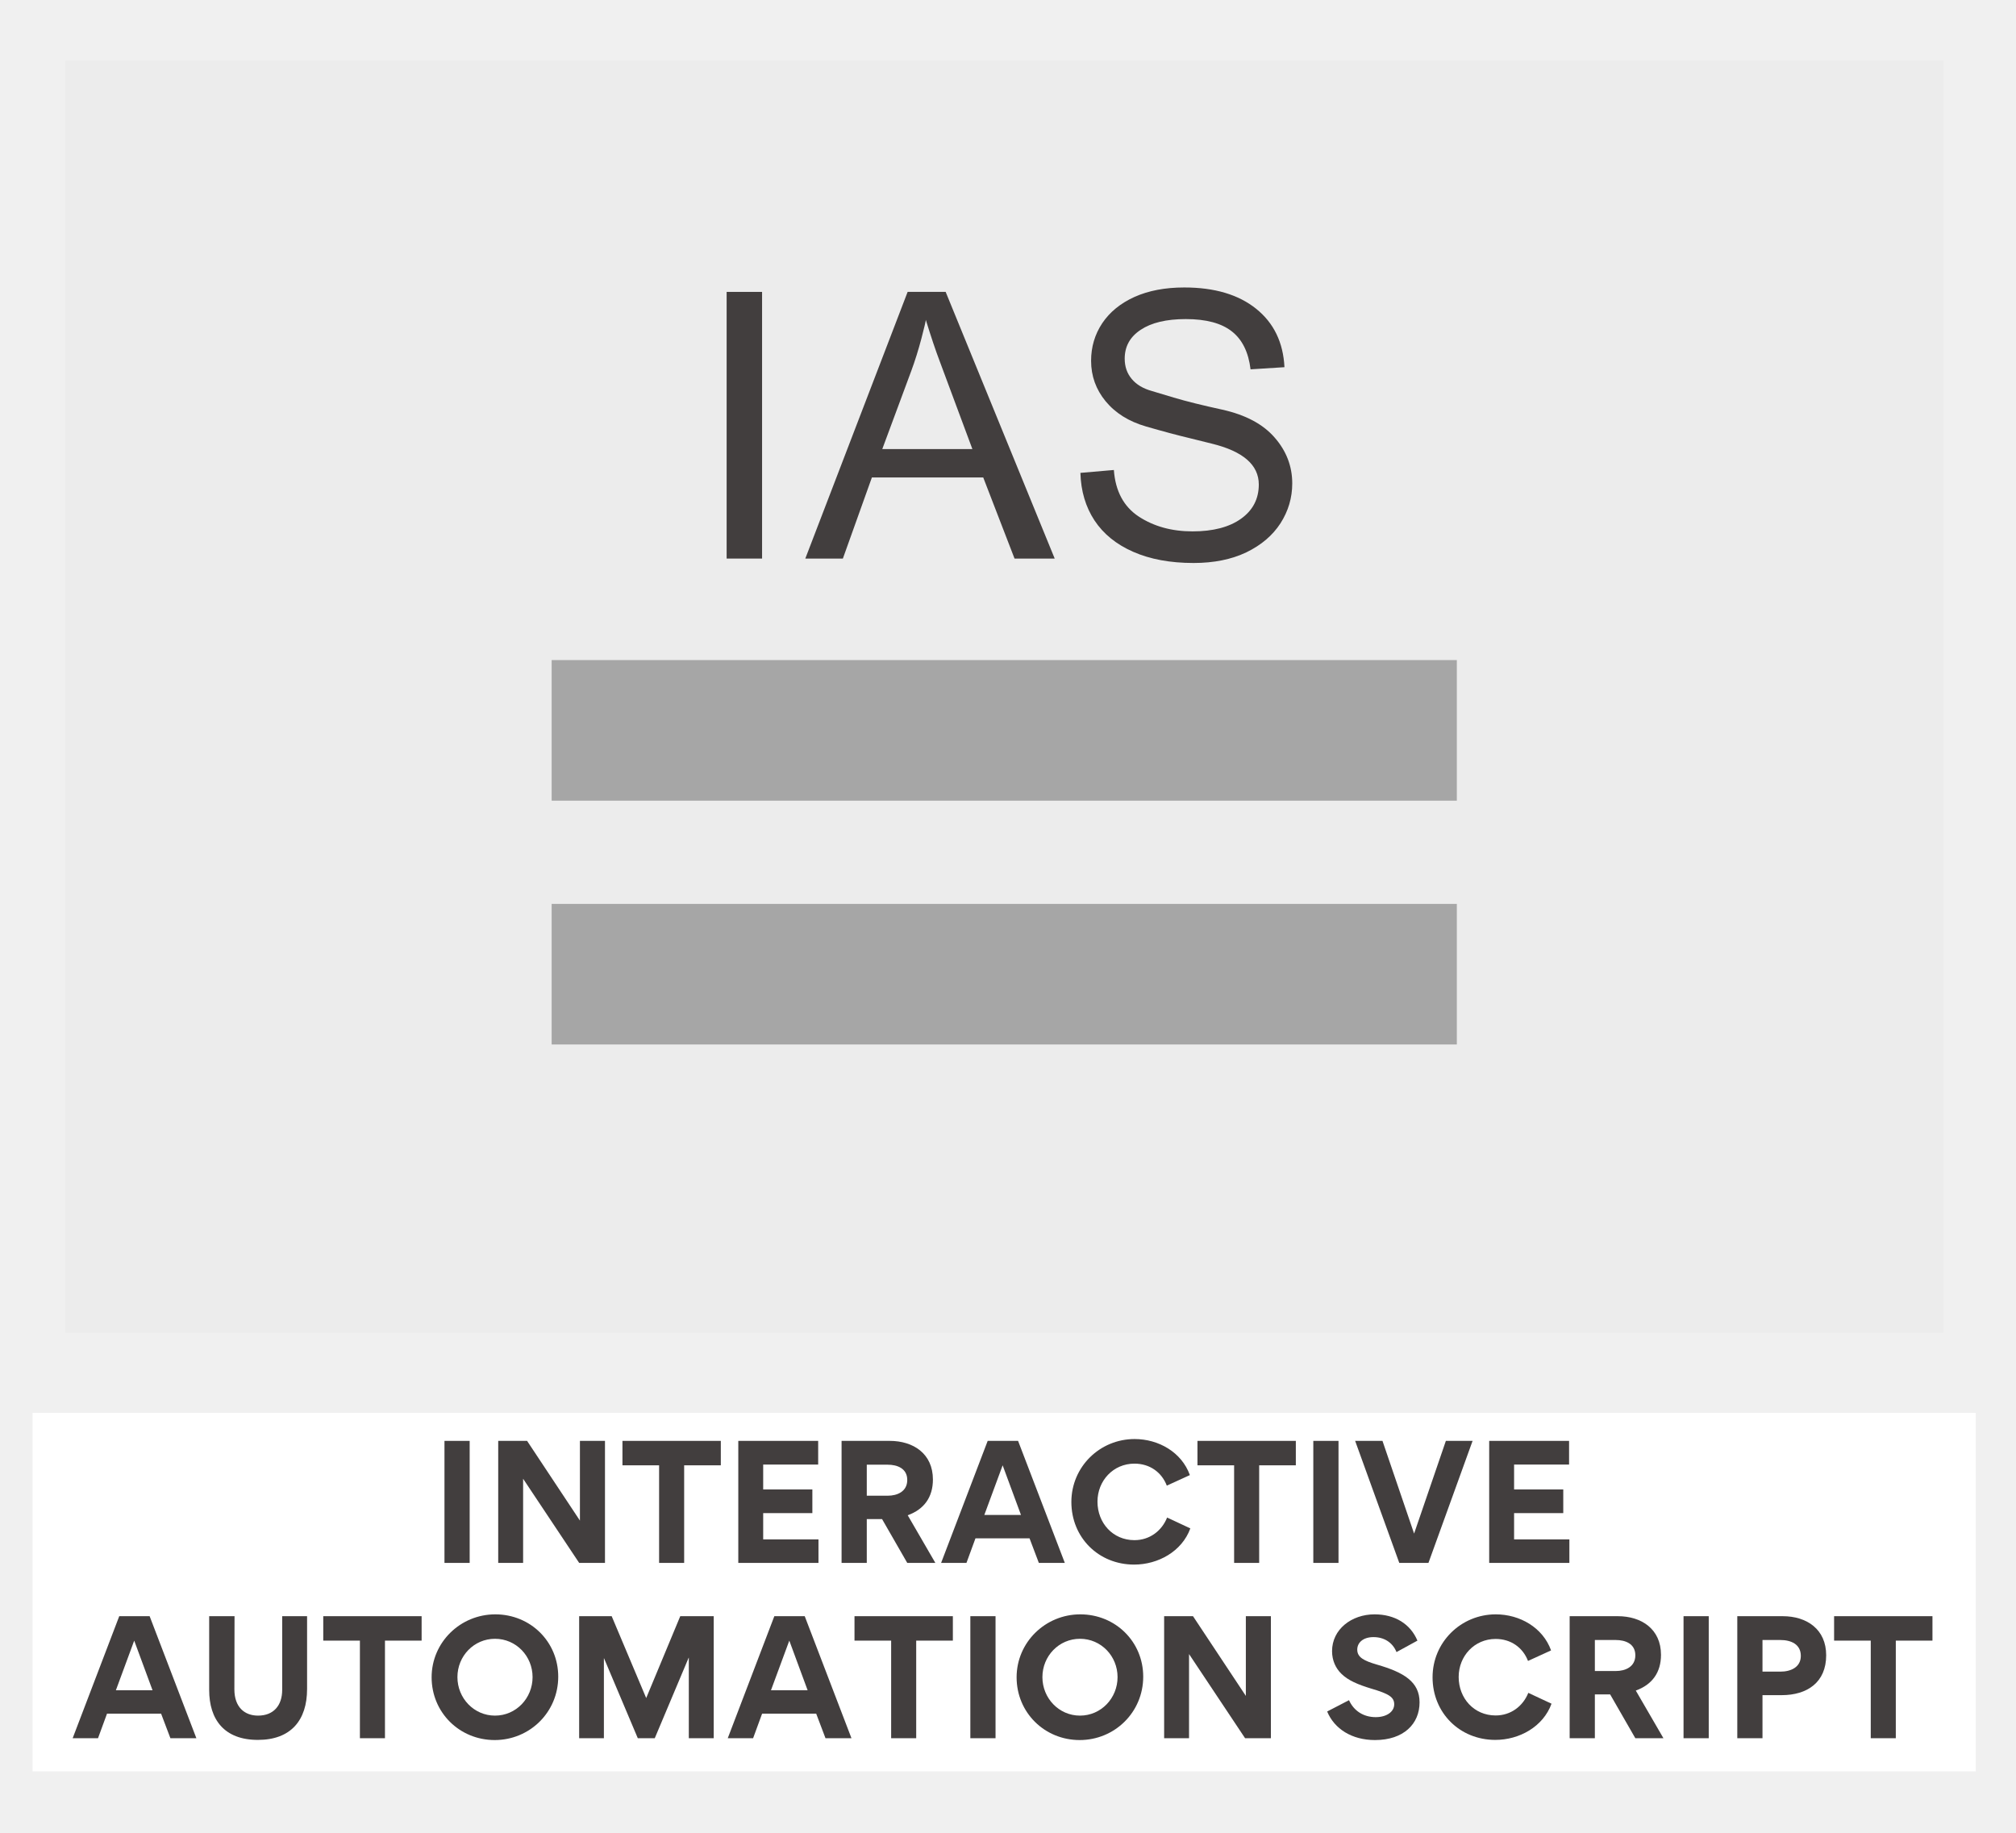
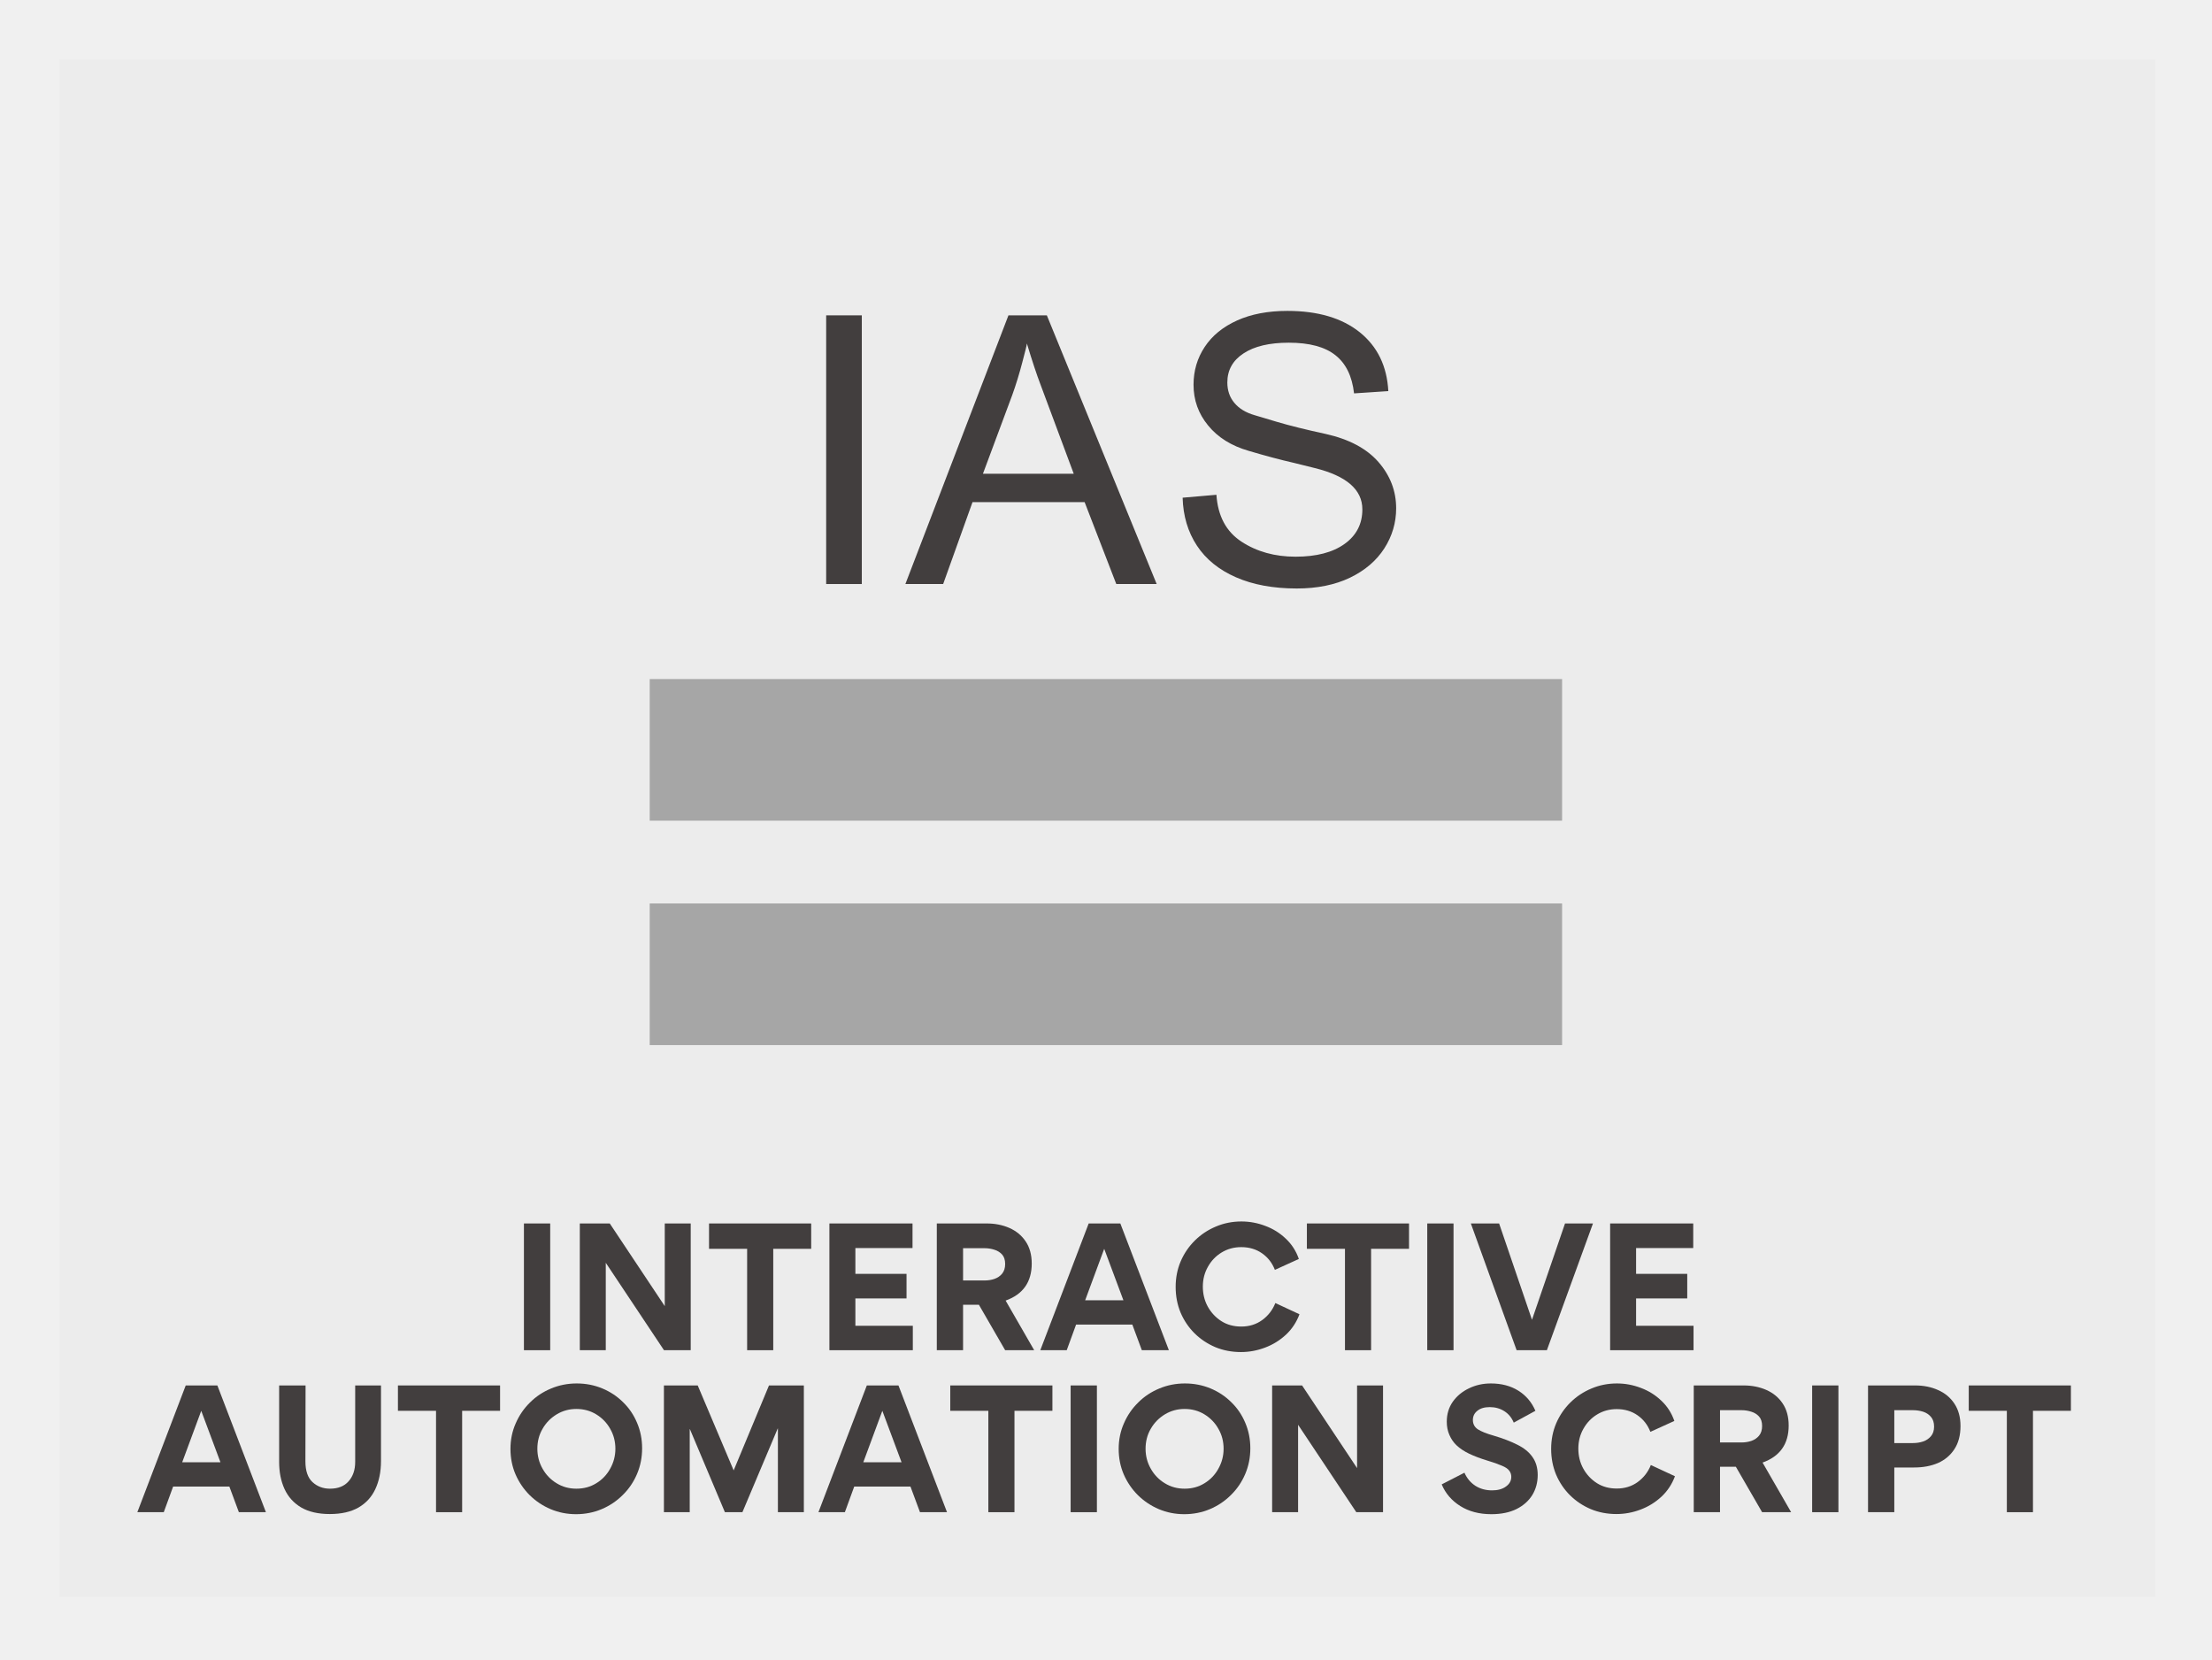
- <svg xmlns="http://www.w3.org/2000/svg" width="275" zoomAndPan="magnify" viewBox="0 0 206.25 187.5" height="250" preserveAspectRatio="xMidYMid meet" version="1.0">
+ <svg xmlns="http://www.w3.org/2000/svg" width="300" zoomAndPan="magnify" viewBox="0 0 224.88 168.75" height="225" preserveAspectRatio="xMidYMid meet" version="1.0">
  <defs>
    <g />
-     <clipPath id="5ea5e6f159">
-       <path d="M 3.332 144.547 L 202.172 144.547 L 202.172 181.215 L 3.332 181.215 Z M 3.332 144.547 " clip-rule="nonzero" />
+     <clipPath id="ec2509f674">
+       <path d="M 5.984 6.059 L 219.188 6.059 L 219.188 162.441 L 5.984 162.441 Z M 5.984 6.059 " clip-rule="nonzero" />
    </clipPath>
-     <clipPath id="45e46ea596">
-       <path d="M 6.664 6.203 L 198.84 6.203 L 198.84 136.344 L 6.664 136.344 Z M 6.664 6.203 " clip-rule="nonzero" />
+     <clipPath id="1f62056c04">
+       <path d="M 66.027 69.066 L 158.855 69.066 L 158.855 83.473 L 66.027 83.473 Z M 66.027 69.066 " clip-rule="nonzero" />
    </clipPath>
-     <clipPath id="1479751ae4">
-       <path d="M 56.438 67.531 L 149.066 67.531 L 149.066 81.91 L 56.438 81.91 Z M 56.438 67.531 " clip-rule="nonzero" />
-     </clipPath>
-     <clipPath id="181103e44c">
-       <path d="M 56.438 92.473 L 149.066 92.473 L 149.066 106.852 L 56.438 106.852 Z M 56.438 92.473 " clip-rule="nonzero" />
+     <clipPath id="678df7044e">
+       <path d="M 66.027 91.891 L 158.855 91.891 L 158.855 106.297 L 66.027 106.297 Z M 66.027 91.891 " clip-rule="nonzero" />
    </clipPath>
  </defs>
-   <g clip-path="url(#5ea5e6f159)">
-     <path fill="#ffffff" d="M 3.332 144.547 L 202.133 144.547 L 202.133 181.215 L 3.332 181.215 Z M 3.332 144.547 " fill-opacity="1" fill-rule="nonzero" />
-   </g>
-   <g fill="#423e3e" fill-opacity="1">
-     <g transform="translate(44.01961, 159.891)">
-       <g>
-         <path d="M 4.031 -12.484 L 1.453 -12.484 L 1.453 0 L 4.031 0 Z M 4.031 -12.484 " />
-       </g>
-     </g>
-   </g>
-   <g fill="#423e3e" fill-opacity="1">
-     <g transform="translate(49.51829, 159.891)">
-       <g>
-         <path d="M 4 -8.609 L 9.734 0 L 12.375 0 L 12.375 -12.484 L 9.812 -12.484 L 9.812 -4.328 L 4.406 -12.484 L 1.453 -12.484 L 1.453 0 L 4 0 Z M 4 -8.609 " />
-       </g>
-     </g>
-   </g>
-   <g fill="#423e3e" fill-opacity="1">
-     <g transform="translate(63.35265, 159.891)">
-       <g>
-         <path d="M 4.078 0 L 6.641 0 L 6.641 -9.984 L 10.391 -9.984 L 10.391 -12.484 L 0.328 -12.484 L 0.328 -9.984 L 4.078 -9.984 Z M 4.078 0 " />
-       </g>
-     </g>
-   </g>
-   <g fill="#423e3e" fill-opacity="1">
-     <g transform="translate(74.07906, 159.891)">
-       <g>
-         <path d="M 1.453 -12.484 L 1.453 0 L 9.656 0 L 9.656 -2.406 L 4 -2.406 L 4 -5.094 L 9.031 -5.094 L 9.031 -7.516 L 4 -7.516 L 4 -10.062 L 9.625 -10.062 L 9.625 -12.484 Z M 1.453 -12.484 " />
-       </g>
-     </g>
-   </g>
-   <g fill="#423e3e" fill-opacity="1">
-     <g transform="translate(84.64609, 159.891)">
-       <g>
-         <path d="M 11.047 0 L 8.219 -4.875 C 9.906 -5.484 10.797 -6.734 10.797 -8.531 C 10.797 -11.172 8.797 -12.484 6.375 -12.484 L 1.453 -12.484 L 1.453 0 L 4.031 0 L 4.031 -4.484 L 5.594 -4.484 L 8.172 0 Z M 6.188 -6.875 L 4.031 -6.875 L 4.031 -10.047 L 6.172 -10.047 C 7.141 -10.047 8.172 -9.672 8.172 -8.484 C 8.172 -7.297 7.141 -6.875 6.188 -6.875 Z M 6.188 -6.875 " />
-       </g>
-     </g>
-   </g>
-   <g fill="#423e3e" fill-opacity="1">
-     <g transform="translate(96.29692, 159.891)">
-       <g>
-         <path d="M 2.578 0 L 3.5 -2.516 L 9.031 -2.516 L 9.984 0 L 12.641 0 L 7.859 -12.484 L 4.75 -12.484 L -0.016 0 Z M 6.281 -9.984 L 8.156 -4.906 L 4.406 -4.906 Z M 6.281 -9.984 " />
-       </g>
-     </g>
-   </g>
-   <g fill="#423e3e" fill-opacity="1">
-     <g transform="translate(108.92, 159.891)">
-       <g>
-         <path d="M 0.688 -6.234 C 0.688 -2.594 3.469 0.172 7.109 0.172 C 9.562 0.172 12 -1.172 12.859 -3.531 L 10.484 -4.641 C 9.938 -3.281 8.703 -2.328 7.141 -2.328 C 4.922 -2.328 3.359 -4.094 3.359 -6.266 C 3.359 -8.406 4.969 -10.156 7.141 -10.156 C 8.703 -10.156 9.922 -9.281 10.453 -7.906 L 12.812 -8.984 C 11.969 -11.328 9.609 -12.672 7.156 -12.672 C 3.594 -12.672 0.688 -9.828 0.688 -6.234 Z M 0.688 -6.234 " />
-       </g>
-     </g>
-   </g>
-   <g fill="#423e3e" fill-opacity="1">
-     <g transform="translate(122.1806, 159.891)">
-       <g>
-         <path d="M 4.078 0 L 6.641 0 L 6.641 -9.984 L 10.391 -9.984 L 10.391 -12.484 L 0.328 -12.484 L 0.328 -9.984 L 4.078 -9.984 Z M 4.078 0 " />
-       </g>
-     </g>
-   </g>
-   <g fill="#423e3e" fill-opacity="1">
-     <g transform="translate(132.907, 159.891)">
-       <g>
-         <path d="M 4.031 -12.484 L 1.453 -12.484 L 1.453 0 L 4.031 0 Z M 4.031 -12.484 " />
-       </g>
-     </g>
-   </g>
-   <g fill="#423e3e" fill-opacity="1">
-     <g transform="translate(138.4056, 159.891)">
-       <g>
-         <path d="M 0.234 -12.484 L 4.75 0 L 7.734 0 L 12.25 -12.484 L 9.516 -12.484 L 6.266 -3 L 3.031 -12.484 Z M 0.234 -12.484 " />
-       </g>
-     </g>
-   </g>
-   <g fill="#423e3e" fill-opacity="1">
-     <g transform="translate(150.9012, 159.891)">
-       <g>
-         <path d="M 1.453 -12.484 L 1.453 0 L 9.656 0 L 9.656 -2.406 L 4 -2.406 L 4 -5.094 L 9.031 -5.094 L 9.031 -7.516 L 4 -7.516 L 4 -10.062 L 9.625 -10.062 L 9.625 -12.484 Z M 1.453 -12.484 " />
-       </g>
-     </g>
-   </g>
-   <g fill="#423e3e" fill-opacity="1">
-     <g transform="translate(7.449473, 177.8258)">
-       <g>
-         <path d="M 2.578 0 L 3.5 -2.516 L 9.031 -2.516 L 9.984 0 L 12.641 0 L 7.859 -12.484 L 4.75 -12.484 L -0.016 0 Z M 6.281 -9.984 L 8.156 -4.906 L 4.406 -4.906 Z M 6.281 -9.984 " />
-       </g>
-     </g>
-   </g>
-   <g fill="#423e3e" fill-opacity="1">
-     <g transform="translate(20.07252, 177.8258)">
-       <g>
-         <path d="M 11.344 -5.031 L 11.344 -12.484 L 8.797 -12.484 L 8.797 -4.938 C 8.797 -3.359 7.922 -2.312 6.328 -2.312 C 4.969 -2.312 3.906 -3.156 3.906 -5 L 3.922 -12.484 L 1.328 -12.484 L 1.328 -4.938 C 1.328 -1.922 2.859 0.172 6.312 0.172 C 9.688 0.172 11.344 -1.844 11.344 -5.031 Z M 11.344 -5.031 " />
-       </g>
-     </g>
-   </g>
-   <g fill="#423e3e" fill-opacity="1">
-     <g transform="translate(32.7434, 177.8258)">
-       <g>
-         <path d="M 4.078 0 L 6.641 0 L 6.641 -9.984 L 10.391 -9.984 L 10.391 -12.484 L 0.328 -12.484 L 0.328 -9.984 L 4.078 -9.984 Z M 4.078 0 " />
-       </g>
-     </g>
-   </g>
-   <g fill="#423e3e" fill-opacity="1">
-     <g transform="translate(43.4698, 177.8258)">
-       <g>
-         <path d="M 0.688 -6.234 C 0.688 -2.625 3.547 0.188 7.141 0.188 C 10.719 0.188 13.641 -2.656 13.641 -6.297 C 13.641 -9.875 10.797 -12.672 7.203 -12.672 C 3.625 -12.672 0.688 -9.812 0.688 -6.234 Z M 3.328 -6.25 C 3.328 -8.406 5.016 -10.172 7.172 -10.172 C 9.328 -10.172 11.016 -8.406 11.016 -6.25 C 11.016 -4.094 9.328 -2.312 7.172 -2.312 C 5.016 -2.312 3.328 -4.094 3.328 -6.25 Z M 3.328 -6.25 " />
-       </g>
-     </g>
-   </g>
-   <g fill="#423e3e" fill-opacity="1">
-     <g transform="translate(57.79824, 177.8258)">
-       <g>
-         <path d="M 12.656 -8.234 L 12.672 -8.234 L 12.672 0 L 15.219 0 L 15.219 -12.484 L 11.797 -12.484 L 8.312 -4.109 L 4.781 -12.484 L 1.453 -12.484 L 1.453 0 L 3.984 0 L 3.984 -8.172 L 4 -8.172 L 7.453 0 L 9.188 0 Z M 12.656 -8.234 " />
-       </g>
-     </g>
-   </g>
-   <g fill="#423e3e" fill-opacity="1">
-     <g transform="translate(74.4696, 177.8258)">
-       <g>
-         <path d="M 2.578 0 L 3.5 -2.516 L 9.031 -2.516 L 9.984 0 L 12.641 0 L 7.859 -12.484 L 4.75 -12.484 L -0.016 0 Z M 6.281 -9.984 L 8.156 -4.906 L 4.406 -4.906 Z M 6.281 -9.984 " />
-       </g>
-     </g>
-   </g>
-   <g fill="#423e3e" fill-opacity="1">
-     <g transform="translate(87.09265, 177.8258)">
-       <g>
-         <path d="M 4.078 0 L 6.641 0 L 6.641 -9.984 L 10.391 -9.984 L 10.391 -12.484 L 0.328 -12.484 L 0.328 -9.984 L 4.078 -9.984 Z M 4.078 0 " />
-       </g>
-     </g>
-   </g>
-   <g fill="#423e3e" fill-opacity="1">
-     <g transform="translate(97.81906, 177.8258)">
-       <g>
-         <path d="M 4.031 -12.484 L 1.453 -12.484 L 1.453 0 L 4.031 0 Z M 4.031 -12.484 " />
-       </g>
-     </g>
-   </g>
-   <g fill="#423e3e" fill-opacity="1">
-     <g transform="translate(103.3177, 177.8258)">
-       <g>
-         <path d="M 0.688 -6.234 C 0.688 -2.625 3.547 0.188 7.141 0.188 C 10.719 0.188 13.641 -2.656 13.641 -6.297 C 13.641 -9.875 10.797 -12.672 7.203 -12.672 C 3.625 -12.672 0.688 -9.812 0.688 -6.234 Z M 3.328 -6.25 C 3.328 -8.406 5.016 -10.172 7.172 -10.172 C 9.328 -10.172 11.016 -8.406 11.016 -6.25 C 11.016 -4.094 9.328 -2.312 7.172 -2.312 C 5.016 -2.312 3.328 -4.094 3.328 -6.25 Z M 3.328 -6.25 " />
-       </g>
-     </g>
-   </g>
-   <g fill="#423e3e" fill-opacity="1">
-     <g transform="translate(117.6462, 177.8258)">
-       <g>
-         <path d="M 4 -8.609 L 9.734 0 L 12.375 0 L 12.375 -12.484 L 9.812 -12.484 L 9.812 -4.328 L 4.406 -12.484 L 1.453 -12.484 L 1.453 0 L 4 0 Z M 4 -8.609 " />
-       </g>
-     </g>
-   </g>
-   <g fill="#423e3e" fill-opacity="1">
-     <g transform="translate(131.4805, 177.8258)">
+   <g clip-path="url(#ec2509f674)">
+     <path fill="#ececec" d="M 5.984 6.059 L 219.18 6.059 L 219.18 162.441 L 5.984 162.441 Z M 5.984 6.059 " fill-opacity="1" fill-rule="nonzero" />
+   </g>
+   <g fill="#423e3e" fill-opacity="1">
+     <g transform="translate(51.73306, 137.3306)">
+       <g>
+         <path d="M 4.172 -12.891 L 4.172 0 L 1.5 0 L 1.5 -12.891 Z M 4.172 -12.891 " />
+       </g>
+     </g>
+   </g>
+   <g fill="#423e3e" fill-opacity="1">
+     <g transform="translate(57.41715, 137.3306)">
+       <g>
+         <path d="M 4.141 -8.891 L 4.141 0 L 1.5 0 L 1.5 -12.891 L 4.547 -12.891 L 10.141 -4.484 L 10.141 -12.891 L 12.781 -12.891 L 12.781 0 L 10.062 0 Z M 4.141 -8.891 " />
+       </g>
+     </g>
+   </g>
+   <g fill="#423e3e" fill-opacity="1">
+     <g transform="translate(71.71802, 137.3306)">
+       <g>
+         <path d="M 4.219 0 L 4.219 -10.312 L 0.344 -10.312 L 0.344 -12.891 L 10.734 -12.891 L 10.734 -10.312 L 6.875 -10.312 L 6.875 0 Z M 4.219 0 " />
+       </g>
+     </g>
+   </g>
+   <g fill="#423e3e" fill-opacity="1">
+     <g transform="translate(82.80612, 137.3306)">
+       <g>
+         <path d="M 1.5 -12.891 L 9.953 -12.891 L 9.953 -10.391 L 4.141 -10.391 L 4.141 -7.766 L 9.344 -7.766 L 9.344 -5.266 L 4.141 -5.266 L 4.141 -2.484 L 9.984 -2.484 L 9.984 0 L 1.5 0 Z M 1.5 -12.891 " />
+       </g>
+     </g>
+   </g>
+   <g fill="#423e3e" fill-opacity="1">
+     <g transform="translate(93.72947, 137.3306)">
+       <g>
+         <path d="M 11.406 0 L 8.453 0 L 5.781 -4.625 L 4.172 -4.625 L 4.172 0 L 1.5 0 L 1.5 -12.891 L 6.594 -12.891 C 7.426 -12.891 8.188 -12.738 8.875 -12.438 C 9.57 -12.133 10.125 -11.68 10.531 -11.078 C 10.945 -10.473 11.156 -9.719 11.156 -8.812 C 11.156 -6.938 10.27 -5.68 8.5 -5.047 Z M 6.391 -7.094 C 6.723 -7.094 7.047 -7.145 7.359 -7.25 C 7.68 -7.363 7.941 -7.539 8.141 -7.781 C 8.348 -8.031 8.453 -8.359 8.453 -8.766 C 8.453 -9.18 8.348 -9.504 8.141 -9.734 C 7.93 -9.961 7.672 -10.125 7.359 -10.219 C 7.047 -10.32 6.719 -10.375 6.375 -10.375 L 4.172 -10.375 L 4.172 -7.094 Z M 6.391 -7.094 " />
+       </g>
+     </g>
+   </g>
+   <g fill="#423e3e" fill-opacity="1">
+     <g transform="translate(105.7732, 137.3306)">
+       <g>
+         <path d="M 2.672 0 L -0.016 0 L 4.906 -12.891 L 8.125 -12.891 L 13.062 0 L 10.312 0 L 9.344 -2.609 L 3.625 -2.609 Z M 6.484 -10.312 L 4.547 -5.078 L 8.438 -5.078 Z M 6.484 -10.312 " />
+       </g>
+     </g>
+   </g>
+   <g fill="#423e3e" fill-opacity="1">
+     <g transform="translate(118.8219, 137.3306)">
+       <g>
+         <path d="M 0.703 -6.438 C 0.703 -7.375 0.875 -8.242 1.219 -9.047 C 1.57 -9.859 2.055 -10.566 2.672 -11.172 C 3.285 -11.773 3.992 -12.242 4.797 -12.578 C 5.609 -12.922 6.473 -13.094 7.391 -13.094 C 8.234 -13.094 9.047 -12.941 9.828 -12.641 C 10.617 -12.348 11.312 -11.914 11.906 -11.344 C 12.508 -10.781 12.953 -10.094 13.234 -9.281 L 10.797 -8.172 C 10.523 -8.879 10.086 -9.441 9.484 -9.859 C 8.891 -10.273 8.188 -10.484 7.375 -10.484 C 6.633 -10.484 5.969 -10.301 5.375 -9.938 C 4.789 -9.582 4.328 -9.098 3.984 -8.484 C 3.641 -7.879 3.469 -7.207 3.469 -6.469 C 3.469 -5.727 3.633 -5.051 3.969 -4.438 C 4.312 -3.82 4.773 -3.328 5.359 -2.953 C 5.941 -2.586 6.613 -2.406 7.375 -2.406 C 8.188 -2.406 8.895 -2.625 9.5 -3.062 C 10.113 -3.508 10.562 -4.086 10.844 -4.797 L 13.297 -3.656 C 12.992 -2.844 12.535 -2.148 11.922 -1.578 C 11.305 -1.004 10.598 -0.566 9.797 -0.266 C 9.004 0.035 8.188 0.188 7.344 0.188 C 6.406 0.188 5.535 0.02 4.734 -0.312 C 3.93 -0.656 3.227 -1.125 2.625 -1.719 C 2.02 -2.32 1.547 -3.023 1.203 -3.828 C 0.867 -4.641 0.703 -5.508 0.703 -6.438 Z M 0.703 -6.438 " />
+       </g>
+     </g>
+   </g>
+   <g fill="#423e3e" fill-opacity="1">
+     <g transform="translate(132.5296, 137.3306)">
+       <g>
+         <path d="M 4.219 0 L 4.219 -10.312 L 0.344 -10.312 L 0.344 -12.891 L 10.734 -12.891 L 10.734 -10.312 L 6.875 -10.312 L 6.875 0 Z M 4.219 0 " />
+       </g>
+     </g>
+   </g>
+   <g fill="#423e3e" fill-opacity="1">
+     <g transform="translate(143.6177, 137.3306)">
+       <g>
+         <path d="M 4.172 -12.891 L 4.172 0 L 1.5 0 L 1.5 -12.891 Z M 4.172 -12.891 " />
+       </g>
+     </g>
+   </g>
+   <g fill="#423e3e" fill-opacity="1">
+     <g transform="translate(149.3018, 137.3306)">
+       <g>
+         <path d="M 0.25 -12.891 L 3.125 -12.891 L 6.469 -3.094 L 9.828 -12.891 L 12.672 -12.891 L 7.984 0 L 4.906 0 Z M 0.25 -12.891 " />
+       </g>
+     </g>
+   </g>
+   <g fill="#423e3e" fill-opacity="1">
+     <g transform="translate(162.2187, 137.3306)">
+       <g>
+         <path d="M 1.5 -12.891 L 9.953 -12.891 L 9.953 -10.391 L 4.141 -10.391 L 4.141 -7.766 L 9.344 -7.766 L 9.344 -5.266 L 4.141 -5.266 L 4.141 -2.484 L 9.984 -2.484 L 9.984 0 L 1.5 0 Z M 1.5 -12.891 " />
+       </g>
+     </g>
+   </g>
+   <g fill="#423e3e" fill-opacity="1">
+     <g transform="translate(13.92579, 153.8062)">
+       <g>
+         <path d="M 2.672 0 L -0.016 0 L 4.906 -12.891 L 8.125 -12.891 L 13.062 0 L 10.312 0 L 9.344 -2.609 L 3.625 -2.609 Z M 6.484 -10.312 L 4.547 -5.078 L 8.438 -5.078 Z M 6.484 -10.312 " />
+       </g>
+     </g>
+   </g>
+   <g fill="#423e3e" fill-opacity="1">
+     <g transform="translate(26.9745, 153.8062)">
+       <g>
+         <path d="M 11.719 -5.203 C 11.719 -4.109 11.523 -3.156 11.141 -2.344 C 10.766 -1.539 10.191 -0.914 9.422 -0.469 C 8.648 -0.031 7.68 0.188 6.516 0.188 C 5.336 0.188 4.363 -0.035 3.594 -0.484 C 2.832 -0.941 2.27 -1.566 1.906 -2.359 C 1.539 -3.16 1.359 -4.078 1.359 -5.109 L 1.359 -12.891 L 4.047 -12.891 L 4.031 -5.172 C 4.031 -4.211 4.27 -3.508 4.75 -3.062 C 5.238 -2.613 5.832 -2.391 6.531 -2.391 C 7.352 -2.391 7.984 -2.641 8.422 -3.141 C 8.867 -3.641 9.094 -4.297 9.094 -5.109 L 9.094 -12.891 L 11.719 -12.891 Z M 11.719 -5.203 " />
+       </g>
+     </g>
+   </g>
+   <g fill="#423e3e" fill-opacity="1">
+     <g transform="translate(40.07264, 153.8062)">
+       <g>
+         <path d="M 4.219 0 L 4.219 -10.312 L 0.344 -10.312 L 0.344 -12.891 L 10.734 -12.891 L 10.734 -10.312 L 6.875 -10.312 L 6.875 0 Z M 4.219 0 " />
+       </g>
+     </g>
+   </g>
+   <g fill="#423e3e" fill-opacity="1">
+     <g transform="translate(51.16075, 153.8062)">
+       <g>
+         <path d="M 0.703 -6.438 C 0.703 -7.363 0.879 -8.227 1.234 -9.031 C 1.586 -9.844 2.07 -10.551 2.688 -11.156 C 3.301 -11.77 4.016 -12.242 4.828 -12.578 C 5.648 -12.922 6.52 -13.094 7.438 -13.094 C 8.363 -13.094 9.227 -12.926 10.031 -12.594 C 10.844 -12.258 11.551 -11.789 12.156 -11.188 C 12.77 -10.594 13.242 -9.895 13.578 -9.094 C 13.922 -8.289 14.094 -7.426 14.094 -6.5 C 14.094 -5.57 13.922 -4.703 13.578 -3.891 C 13.234 -3.078 12.75 -2.363 12.125 -1.75 C 11.508 -1.133 10.797 -0.656 9.984 -0.312 C 9.172 0.031 8.301 0.203 7.375 0.203 C 6.457 0.203 5.594 0.031 4.781 -0.312 C 3.977 -0.656 3.27 -1.129 2.656 -1.734 C 2.051 -2.336 1.57 -3.039 1.219 -3.844 C 0.875 -4.645 0.703 -5.508 0.703 -6.438 Z M 3.438 -6.453 C 3.438 -5.723 3.613 -5.047 3.969 -4.422 C 4.32 -3.797 4.801 -3.301 5.406 -2.938 C 6.008 -2.57 6.676 -2.391 7.406 -2.391 C 8.156 -2.391 8.828 -2.57 9.422 -2.938 C 10.023 -3.301 10.5 -3.797 10.844 -4.422 C 11.195 -5.047 11.375 -5.723 11.375 -6.453 C 11.375 -7.203 11.195 -7.879 10.844 -8.484 C 10.5 -9.098 10.023 -9.586 9.422 -9.953 C 8.828 -10.316 8.156 -10.5 7.406 -10.5 C 6.676 -10.5 6.008 -10.316 5.406 -9.953 C 4.801 -9.586 4.32 -9.098 3.969 -8.484 C 3.613 -7.879 3.438 -7.203 3.438 -6.453 Z M 3.438 -6.453 " />
+       </g>
+     </g>
+   </g>
+   <g fill="#423e3e" fill-opacity="1">
+     <g transform="translate(65.97235, 153.8062)">
+       <g>
+         <path d="M 13.078 -8.516 L 9.484 0 L 7.703 0 L 4.141 -8.453 L 4.125 -8.453 L 4.125 0 L 1.5 0 L 1.5 -12.891 L 4.938 -12.891 L 8.594 -4.25 L 12.188 -12.891 L 15.734 -12.891 L 15.734 0 L 13.094 0 L 13.094 -8.516 Z M 13.078 -8.516 " />
+       </g>
+     </g>
+   </g>
+   <g fill="#423e3e" fill-opacity="1">
+     <g transform="translate(83.20588, 153.8062)">
+       <g>
+         <path d="M 2.672 0 L -0.016 0 L 4.906 -12.891 L 8.125 -12.891 L 13.062 0 L 10.312 0 L 9.344 -2.609 L 3.625 -2.609 Z M 6.484 -10.312 L 4.547 -5.078 L 8.438 -5.078 Z M 6.484 -10.312 " />
+       </g>
+     </g>
+   </g>
+   <g fill="#423e3e" fill-opacity="1">
+     <g transform="translate(96.25459, 153.8062)">
+       <g>
+         <path d="M 4.219 0 L 4.219 -10.312 L 0.344 -10.312 L 0.344 -12.891 L 10.734 -12.891 L 10.734 -10.312 L 6.875 -10.312 L 6.875 0 Z M 4.219 0 " />
+       </g>
+     </g>
+   </g>
+   <g fill="#423e3e" fill-opacity="1">
+     <g transform="translate(107.3427, 153.8062)">
+       <g>
+         <path d="M 4.172 -12.891 L 4.172 0 L 1.5 0 L 1.5 -12.891 Z M 4.172 -12.891 " />
+       </g>
+     </g>
+   </g>
+   <g fill="#423e3e" fill-opacity="1">
+     <g transform="translate(113.0268, 153.8062)">
+       <g>
+         <path d="M 0.703 -6.438 C 0.703 -7.363 0.879 -8.227 1.234 -9.031 C 1.586 -9.844 2.07 -10.551 2.688 -11.156 C 3.301 -11.77 4.016 -12.242 4.828 -12.578 C 5.648 -12.922 6.52 -13.094 7.438 -13.094 C 8.363 -13.094 9.227 -12.926 10.031 -12.594 C 10.844 -12.258 11.551 -11.789 12.156 -11.188 C 12.77 -10.594 13.242 -9.895 13.578 -9.094 C 13.922 -8.289 14.094 -7.426 14.094 -6.5 C 14.094 -5.57 13.922 -4.703 13.578 -3.891 C 13.234 -3.078 12.75 -2.363 12.125 -1.75 C 11.508 -1.133 10.797 -0.656 9.984 -0.312 C 9.172 0.031 8.301 0.203 7.375 0.203 C 6.457 0.203 5.594 0.031 4.781 -0.312 C 3.977 -0.656 3.27 -1.129 2.656 -1.734 C 2.051 -2.336 1.57 -3.039 1.219 -3.844 C 0.875 -4.645 0.703 -5.508 0.703 -6.438 Z M 3.438 -6.453 C 3.438 -5.723 3.613 -5.047 3.969 -4.422 C 4.32 -3.797 4.801 -3.301 5.406 -2.938 C 6.008 -2.57 6.676 -2.391 7.406 -2.391 C 8.156 -2.391 8.828 -2.57 9.422 -2.938 C 10.023 -3.301 10.5 -3.797 10.844 -4.422 C 11.195 -5.047 11.375 -5.723 11.375 -6.453 C 11.375 -7.203 11.195 -7.879 10.844 -8.484 C 10.5 -9.098 10.023 -9.586 9.422 -9.953 C 8.828 -10.316 8.156 -10.5 7.406 -10.5 C 6.676 -10.5 6.008 -10.316 5.406 -9.953 C 4.801 -9.586 4.32 -9.098 3.969 -8.484 C 3.613 -7.879 3.438 -7.203 3.438 -6.453 Z M 3.438 -6.453 " />
+       </g>
+     </g>
+   </g>
+   <g fill="#423e3e" fill-opacity="1">
+     <g transform="translate(127.8384, 153.8062)">
+       <g>
+         <path d="M 4.141 -8.891 L 4.141 0 L 1.5 0 L 1.5 -12.891 L 4.547 -12.891 L 10.141 -4.484 L 10.141 -12.891 L 12.781 -12.891 L 12.781 0 L 10.062 0 Z M 4.141 -8.891 " />
+       </g>
+     </g>
+   </g>
+   <g fill="#423e3e" fill-opacity="1">
+     <g transform="translate(142.1393, 153.8062)">
      <g />
    </g>
  </g>
  <g fill="#423e3e" fill-opacity="1">
-     <g transform="translate(135.481, 177.8258)">
-       <g>
-         <path d="M 3.375 -9.062 C 3.375 -9.797 4 -10.344 5.031 -10.344 C 6.109 -10.344 6.984 -9.812 7.391 -8.812 L 9.531 -9.984 C 8.812 -11.688 7.234 -12.672 5.141 -12.672 C 2.797 -12.672 0.797 -11.141 0.797 -8.906 C 0.797 -7.953 1.172 -7.156 1.75 -6.594 C 2.422 -5.922 3.453 -5.484 4.797 -5.078 C 6.609 -4.547 7.156 -4.203 7.156 -3.469 C 7.156 -2.703 6.375 -2.156 5.266 -2.156 C 4 -2.156 3.016 -2.812 2.531 -3.891 L 0.297 -2.734 C 1.031 -0.953 2.828 0.188 5.188 0.188 C 8.125 0.188 9.75 -1.469 9.75 -3.672 C 9.75 -5.766 8.156 -6.734 5.391 -7.531 C 4.047 -7.922 3.375 -8.281 3.375 -9.062 Z M 3.375 -9.062 " />
-       </g>
-     </g>
-   </g>
-   <g fill="#423e3e" fill-opacity="1">
-     <g transform="translate(145.8727, 177.8258)">
-       <g>
-         <path d="M 0.688 -6.234 C 0.688 -2.594 3.469 0.172 7.109 0.172 C 9.562 0.172 12 -1.172 12.859 -3.531 L 10.484 -4.641 C 9.938 -3.281 8.703 -2.328 7.141 -2.328 C 4.922 -2.328 3.359 -4.094 3.359 -6.266 C 3.359 -8.406 4.969 -10.156 7.141 -10.156 C 8.703 -10.156 9.922 -9.281 10.453 -7.906 L 12.812 -8.984 C 11.969 -11.328 9.609 -12.672 7.156 -12.672 C 3.594 -12.672 0.688 -9.828 0.688 -6.234 Z M 0.688 -6.234 " />
-       </g>
-     </g>
-   </g>
-   <g fill="#423e3e" fill-opacity="1">
-     <g transform="translate(159.1333, 177.8258)">
-       <g>
-         <path d="M 11.047 0 L 8.219 -4.875 C 9.906 -5.484 10.797 -6.734 10.797 -8.531 C 10.797 -11.172 8.797 -12.484 6.375 -12.484 L 1.453 -12.484 L 1.453 0 L 4.031 0 L 4.031 -4.484 L 5.594 -4.484 L 8.172 0 Z M 6.188 -6.875 L 4.031 -6.875 L 4.031 -10.047 L 6.172 -10.047 C 7.141 -10.047 8.172 -9.672 8.172 -8.484 C 8.172 -7.297 7.141 -6.875 6.188 -6.875 Z M 6.188 -6.875 " />
-       </g>
-     </g>
-   </g>
-   <g fill="#423e3e" fill-opacity="1">
-     <g transform="translate(170.7841, 177.8258)">
-       <g>
-         <path d="M 4.031 -12.484 L 1.453 -12.484 L 1.453 0 L 4.031 0 Z M 4.031 -12.484 " />
-       </g>
-     </g>
-   </g>
-   <g fill="#423e3e" fill-opacity="1">
-     <g transform="translate(176.2828, 177.8258)">
-       <g>
-         <path d="M 10.547 -8.484 C 10.547 -11.125 8.594 -12.484 6.094 -12.484 L 1.453 -12.484 L 1.453 0 L 4.031 0 L 4.031 -4.406 L 6 -4.406 C 8.609 -4.406 10.547 -5.719 10.547 -8.484 Z M 7.953 -8.422 C 7.953 -7.25 6.906 -6.812 5.875 -6.812 L 4.031 -6.812 L 4.031 -10.047 L 5.859 -10.047 C 6.938 -10.047 7.953 -9.625 7.953 -8.422 Z M 7.953 -8.422 " />
-       </g>
-     </g>
-   </g>
-   <g fill="#423e3e" fill-opacity="1">
-     <g transform="translate(187.3121, 177.8258)">
-       <g>
-         <path d="M 4.078 0 L 6.641 0 L 6.641 -9.984 L 10.391 -9.984 L 10.391 -12.484 L 0.328 -12.484 L 0.328 -9.984 L 4.078 -9.984 Z M 4.078 0 " />
-       </g>
-     </g>
-   </g>
-   <g clip-path="url(#45e46ea596)">
-     <path fill="#ececec" d="M 6.664 6.203 L 198.824 6.203 L 198.824 136.344 L 6.664 136.344 Z M 6.664 6.203 " fill-opacity="1" fill-rule="nonzero" />
-   </g>
-   <g clip-path="url(#1479751ae4)">
-     <path fill="#a6a6a6" d="M 56.438 67.531 L 149.043 67.531 L 149.043 81.91 L 56.438 81.91 Z M 56.438 67.531 " fill-opacity="1" fill-rule="nonzero" />
-   </g>
-   <g fill="#423e3e" fill-opacity="1">
-     <g transform="translate(70.84028, 57.1431)">
-       <g>
-         <path d="M 7.125 0 L 3.5 0 L 3.5 -27.281 L 7.125 -27.281 Z M 7.125 0 " />
-       </g>
-     </g>
-   </g>
-   <g fill="#423e3e" fill-opacity="1">
-     <g transform="translate(82.41918, 57.1431)">
-       <g>
-         <path d="M 25.484 0 L 21.375 0 L 18.172 -8.297 L 6.781 -8.297 L 3.812 0 L -0.031 0 L 10.438 -27.281 L 14.328 -27.281 Z M 10.812 -19.203 L 7.844 -11.203 L 17.062 -11.203 L 13.719 -20.188 C 13.312 -21.258 12.836 -22.672 12.297 -24.422 C 12.297 -24.297 12.145 -23.656 11.844 -22.5 C 11.539 -21.344 11.195 -20.242 10.812 -19.203 Z M 10.812 -19.203 " />
-       </g>
-     </g>
-   </g>
-   <g fill="#423e3e" fill-opacity="1">
-     <g transform="translate(108.8143, 57.1431)">
-       <g>
-         <path d="M 12.344 -27.734 C 15.438 -27.734 17.883 -27.008 19.688 -25.562 C 21.5 -24.113 22.469 -22.117 22.594 -19.578 L 19.125 -19.359 C 18.914 -21.109 18.281 -22.398 17.219 -23.234 C 16.156 -24.078 14.582 -24.5 12.5 -24.5 C 10.52 -24.5 8.984 -24.133 7.891 -23.406 C 6.797 -22.688 6.25 -21.703 6.25 -20.453 C 6.25 -19.641 6.488 -18.945 6.969 -18.375 C 7.445 -17.801 8.133 -17.391 9.031 -17.141 C 9.227 -17.086 9.973 -16.863 11.266 -16.469 C 12.566 -16.082 14.223 -15.672 16.234 -15.234 C 18.617 -14.703 20.406 -13.75 21.594 -12.375 C 22.789 -11.008 23.391 -9.445 23.391 -7.688 C 23.391 -6.219 22.988 -4.859 22.188 -3.609 C 21.383 -2.367 20.223 -1.379 18.703 -0.641 C 17.18 0.086 15.379 0.453 13.297 0.453 C 10.91 0.453 8.852 0.07 7.125 -0.688 C 5.395 -1.445 4.07 -2.52 3.156 -3.906 C 2.25 -5.289 1.77 -6.91 1.719 -8.766 L 5.141 -9.062 C 5.297 -6.906 6.145 -5.316 7.688 -4.297 C 9.238 -3.285 11.07 -2.781 13.188 -2.781 C 15.289 -2.781 16.945 -3.211 18.156 -4.078 C 19.363 -4.941 19.969 -6.109 19.969 -7.578 C 19.969 -9.586 18.352 -10.984 15.125 -11.766 L 12.984 -12.297 C 11.672 -12.609 10.148 -13.016 8.422 -13.516 C 6.672 -14.023 5.297 -14.883 4.297 -16.094 C 3.305 -17.301 2.812 -18.68 2.812 -20.234 C 2.812 -21.648 3.191 -22.93 3.953 -24.078 C 4.723 -25.223 5.82 -26.117 7.25 -26.766 C 8.688 -27.41 10.383 -27.734 12.344 -27.734 Z M 12.344 -27.734 " />
-       </g>
-     </g>
-   </g>
-   <g clip-path="url(#181103e44c)">
-     <path fill="#a6a6a6" d="M 56.438 92.473 L 149.043 92.473 L 149.043 106.852 L 56.438 106.852 Z M 56.438 92.473 " fill-opacity="1" fill-rule="nonzero" />
+     <g transform="translate(146.2747, 153.8062)">
+       <g>
+         <path d="M 3.484 -9.375 C 3.484 -8.969 3.656 -8.648 4 -8.422 C 4.352 -8.203 4.875 -7.992 5.562 -7.797 C 6.52 -7.516 7.336 -7.203 8.016 -6.859 C 8.691 -6.523 9.203 -6.109 9.547 -5.609 C 9.898 -5.117 10.078 -4.508 10.078 -3.781 C 10.078 -3.031 9.895 -2.352 9.531 -1.75 C 9.164 -1.156 8.633 -0.68 7.938 -0.328 C 7.238 0.023 6.379 0.203 5.359 0.203 C 4.141 0.203 3.086 -0.07 2.203 -0.625 C 1.328 -1.176 0.695 -1.91 0.312 -2.828 L 2.625 -4.016 C 2.875 -3.453 3.242 -3.008 3.734 -2.688 C 4.223 -2.375 4.789 -2.219 5.438 -2.219 C 6.02 -2.219 6.488 -2.348 6.844 -2.609 C 7.207 -2.867 7.391 -3.195 7.391 -3.594 C 7.391 -3.844 7.316 -4.055 7.172 -4.234 C 7.035 -4.422 6.785 -4.586 6.422 -4.734 C 6.066 -4.891 5.578 -5.062 4.953 -5.25 C 4.266 -5.457 3.656 -5.688 3.125 -5.938 C 2.602 -6.188 2.164 -6.477 1.812 -6.812 C 1.508 -7.102 1.27 -7.453 1.094 -7.859 C 0.914 -8.266 0.828 -8.711 0.828 -9.203 C 0.828 -9.973 1.031 -10.648 1.438 -11.234 C 1.852 -11.816 2.398 -12.27 3.078 -12.594 C 3.754 -12.926 4.5 -13.094 5.312 -13.094 C 6.395 -13.094 7.328 -12.848 8.109 -12.359 C 8.891 -11.867 9.469 -11.188 9.844 -10.312 L 7.641 -9.109 C 7.43 -9.617 7.109 -10.008 6.672 -10.281 C 6.242 -10.551 5.754 -10.688 5.203 -10.688 C 4.66 -10.688 4.238 -10.562 3.938 -10.312 C 3.633 -10.07 3.484 -9.758 3.484 -9.375 Z M 3.484 -9.375 " />
+       </g>
+     </g>
+   </g>
+   <g fill="#423e3e" fill-opacity="1">
+     <g transform="translate(157.0168, 153.8062)">
+       <g>
+         <path d="M 0.703 -6.438 C 0.703 -7.375 0.875 -8.242 1.219 -9.047 C 1.57 -9.859 2.055 -10.566 2.672 -11.172 C 3.285 -11.773 3.992 -12.242 4.797 -12.578 C 5.609 -12.922 6.473 -13.094 7.391 -13.094 C 8.234 -13.094 9.047 -12.941 9.828 -12.641 C 10.617 -12.348 11.312 -11.914 11.906 -11.344 C 12.508 -10.781 12.953 -10.094 13.234 -9.281 L 10.797 -8.172 C 10.523 -8.879 10.086 -9.441 9.484 -9.859 C 8.891 -10.273 8.188 -10.484 7.375 -10.484 C 6.633 -10.484 5.969 -10.301 5.375 -9.938 C 4.789 -9.582 4.328 -9.098 3.984 -8.484 C 3.641 -7.879 3.469 -7.207 3.469 -6.469 C 3.469 -5.727 3.633 -5.051 3.969 -4.438 C 4.312 -3.82 4.773 -3.328 5.359 -2.953 C 5.941 -2.586 6.613 -2.406 7.375 -2.406 C 8.188 -2.406 8.895 -2.625 9.5 -3.062 C 10.113 -3.508 10.562 -4.086 10.844 -4.797 L 13.297 -3.656 C 12.992 -2.844 12.535 -2.148 11.922 -1.578 C 11.305 -1.004 10.598 -0.566 9.797 -0.266 C 9.004 0.035 8.188 0.188 7.344 0.188 C 6.406 0.188 5.535 0.02 4.734 -0.312 C 3.93 -0.656 3.227 -1.125 2.625 -1.719 C 2.02 -2.32 1.547 -3.023 1.203 -3.828 C 0.867 -4.641 0.703 -5.508 0.703 -6.438 Z M 0.703 -6.438 " />
+       </g>
+     </g>
+   </g>
+   <g fill="#423e3e" fill-opacity="1">
+     <g transform="translate(170.7245, 153.8062)">
+       <g>
+         <path d="M 11.406 0 L 8.453 0 L 5.781 -4.625 L 4.172 -4.625 L 4.172 0 L 1.5 0 L 1.5 -12.891 L 6.594 -12.891 C 7.426 -12.891 8.188 -12.738 8.875 -12.438 C 9.57 -12.133 10.125 -11.68 10.531 -11.078 C 10.945 -10.473 11.156 -9.719 11.156 -8.812 C 11.156 -6.938 10.27 -5.68 8.5 -5.047 Z M 6.391 -7.094 C 6.723 -7.094 7.047 -7.145 7.359 -7.25 C 7.68 -7.363 7.941 -7.539 8.141 -7.781 C 8.348 -8.031 8.453 -8.359 8.453 -8.766 C 8.453 -9.18 8.348 -9.504 8.141 -9.734 C 7.93 -9.961 7.672 -10.125 7.359 -10.219 C 7.047 -10.32 6.719 -10.375 6.375 -10.375 L 4.172 -10.375 L 4.172 -7.094 Z M 6.391 -7.094 " />
+       </g>
+     </g>
+   </g>
+   <g fill="#423e3e" fill-opacity="1">
+     <g transform="translate(182.7682, 153.8062)">
+       <g>
+         <path d="M 4.172 -12.891 L 4.172 0 L 1.5 0 L 1.5 -12.891 Z M 4.172 -12.891 " />
+       </g>
+     </g>
+   </g>
+   <g fill="#423e3e" fill-opacity="1">
+     <g transform="translate(188.4523, 153.8062)">
+       <g>
+         <path d="M 10.906 -8.766 C 10.906 -7.816 10.695 -7.031 10.281 -6.406 C 9.875 -5.781 9.316 -5.312 8.609 -5 C 7.898 -4.695 7.094 -4.547 6.188 -4.547 L 4.172 -4.547 L 4.172 0 L 1.5 0 L 1.5 -12.891 L 6.297 -12.891 C 7.16 -12.891 7.938 -12.734 8.625 -12.422 C 9.32 -12.117 9.875 -11.66 10.281 -11.047 C 10.695 -10.43 10.906 -9.672 10.906 -8.766 Z M 8.219 -8.703 C 8.219 -9.117 8.113 -9.445 7.906 -9.688 C 7.695 -9.938 7.43 -10.113 7.109 -10.219 C 6.785 -10.32 6.438 -10.375 6.062 -10.375 L 4.172 -10.375 L 4.172 -7.031 L 6.078 -7.031 C 6.43 -7.031 6.77 -7.082 7.094 -7.188 C 7.426 -7.301 7.695 -7.484 7.906 -7.734 C 8.113 -7.984 8.219 -8.305 8.219 -8.703 Z M 8.219 -8.703 " />
+       </g>
+     </g>
+   </g>
+   <g fill="#423e3e" fill-opacity="1">
+     <g transform="translate(199.8535, 153.8062)">
+       <g>
+         <path d="M 4.219 0 L 4.219 -10.312 L 0.344 -10.312 L 0.344 -12.891 L 10.734 -12.891 L 10.734 -10.312 L 6.875 -10.312 L 6.875 0 Z M 4.219 0 " />
+       </g>
+     </g>
+   </g>
+   <g clip-path="url(#1f62056c04)">
+     <path fill="#a6a6a6" d="M 66.027 69.066 L 158.832 69.066 L 158.832 83.473 L 66.027 83.473 Z M 66.027 69.066 " fill-opacity="1" fill-rule="nonzero" />
+   </g>
+   <g fill="#423e3e" fill-opacity="1">
+     <g transform="translate(80.46025, 59.40254)">
+       <g>
+         <path d="M 7.141 0 L 3.516 0 L 3.516 -27.328 L 7.141 -27.328 Z M 7.141 0 " />
+       </g>
+     </g>
+   </g>
+   <g fill="#423e3e" fill-opacity="1">
+     <g transform="translate(92.06406, 59.40254)">
+       <g>
+         <path d="M 25.531 0 L 21.422 0 L 18.203 -8.328 L 6.797 -8.328 L 3.812 0 L -0.031 0 L 10.453 -27.328 L 14.359 -27.328 Z M 10.844 -19.234 L 7.859 -11.219 L 17.094 -11.219 L 13.734 -20.234 C 13.328 -21.297 12.859 -22.707 12.328 -24.469 C 12.328 -24.344 12.172 -23.695 11.859 -22.531 C 11.555 -21.375 11.219 -20.273 10.844 -19.234 Z M 10.844 -19.234 " />
+       </g>
+     </g>
+   </g>
+   <g fill="#423e3e" fill-opacity="1">
+     <g transform="translate(118.516, 59.40254)">
+       <g>
+         <path d="M 12.375 -27.781 C 15.477 -27.781 17.93 -27.055 19.734 -25.609 C 21.535 -24.16 22.504 -22.164 22.641 -19.625 L 19.156 -19.391 C 18.957 -21.148 18.32 -22.445 17.25 -23.281 C 16.188 -24.125 14.609 -24.547 12.516 -24.547 C 10.535 -24.547 9 -24.18 7.906 -23.453 C 6.812 -22.734 6.266 -21.75 6.266 -20.5 C 6.266 -19.688 6.504 -18.992 6.984 -18.422 C 7.461 -17.848 8.148 -17.43 9.047 -17.172 C 9.254 -17.117 10.004 -16.895 11.297 -16.5 C 12.598 -16.113 14.254 -15.703 16.266 -15.266 C 18.648 -14.734 20.441 -13.781 21.641 -12.406 C 22.836 -11.031 23.438 -9.461 23.438 -7.703 C 23.438 -6.234 23.035 -4.875 22.234 -3.625 C 21.43 -2.375 20.266 -1.379 18.734 -0.641 C 17.211 0.086 15.41 0.453 13.328 0.453 C 10.93 0.453 8.867 0.07 7.141 -0.688 C 5.41 -1.445 4.086 -2.52 3.172 -3.906 C 2.254 -5.301 1.77 -6.926 1.719 -8.781 L 5.156 -9.078 C 5.301 -6.922 6.148 -5.332 7.703 -4.312 C 9.266 -3.289 11.098 -2.781 13.203 -2.781 C 15.316 -2.781 16.977 -3.211 18.188 -4.078 C 19.395 -4.941 20 -6.113 20 -7.594 C 20 -9.602 18.383 -11.004 15.156 -11.797 L 13.016 -12.328 C 11.691 -12.629 10.164 -13.035 8.438 -13.547 C 6.676 -14.055 5.301 -14.914 4.312 -16.125 C 3.32 -17.332 2.828 -18.711 2.828 -20.266 C 2.828 -21.691 3.207 -22.977 3.969 -24.125 C 4.727 -25.27 5.828 -26.164 7.266 -26.812 C 8.703 -27.457 10.406 -27.781 12.375 -27.781 Z M 12.375 -27.781 " />
+       </g>
+     </g>
+   </g>
+   <g clip-path="url(#678df7044e)">
+     <path fill="#a6a6a6" d="M 66.027 91.891 L 158.832 91.891 L 158.832 106.297 L 66.027 106.297 Z M 66.027 91.891 " fill-opacity="1" fill-rule="nonzero" />
  </g>
</svg>
